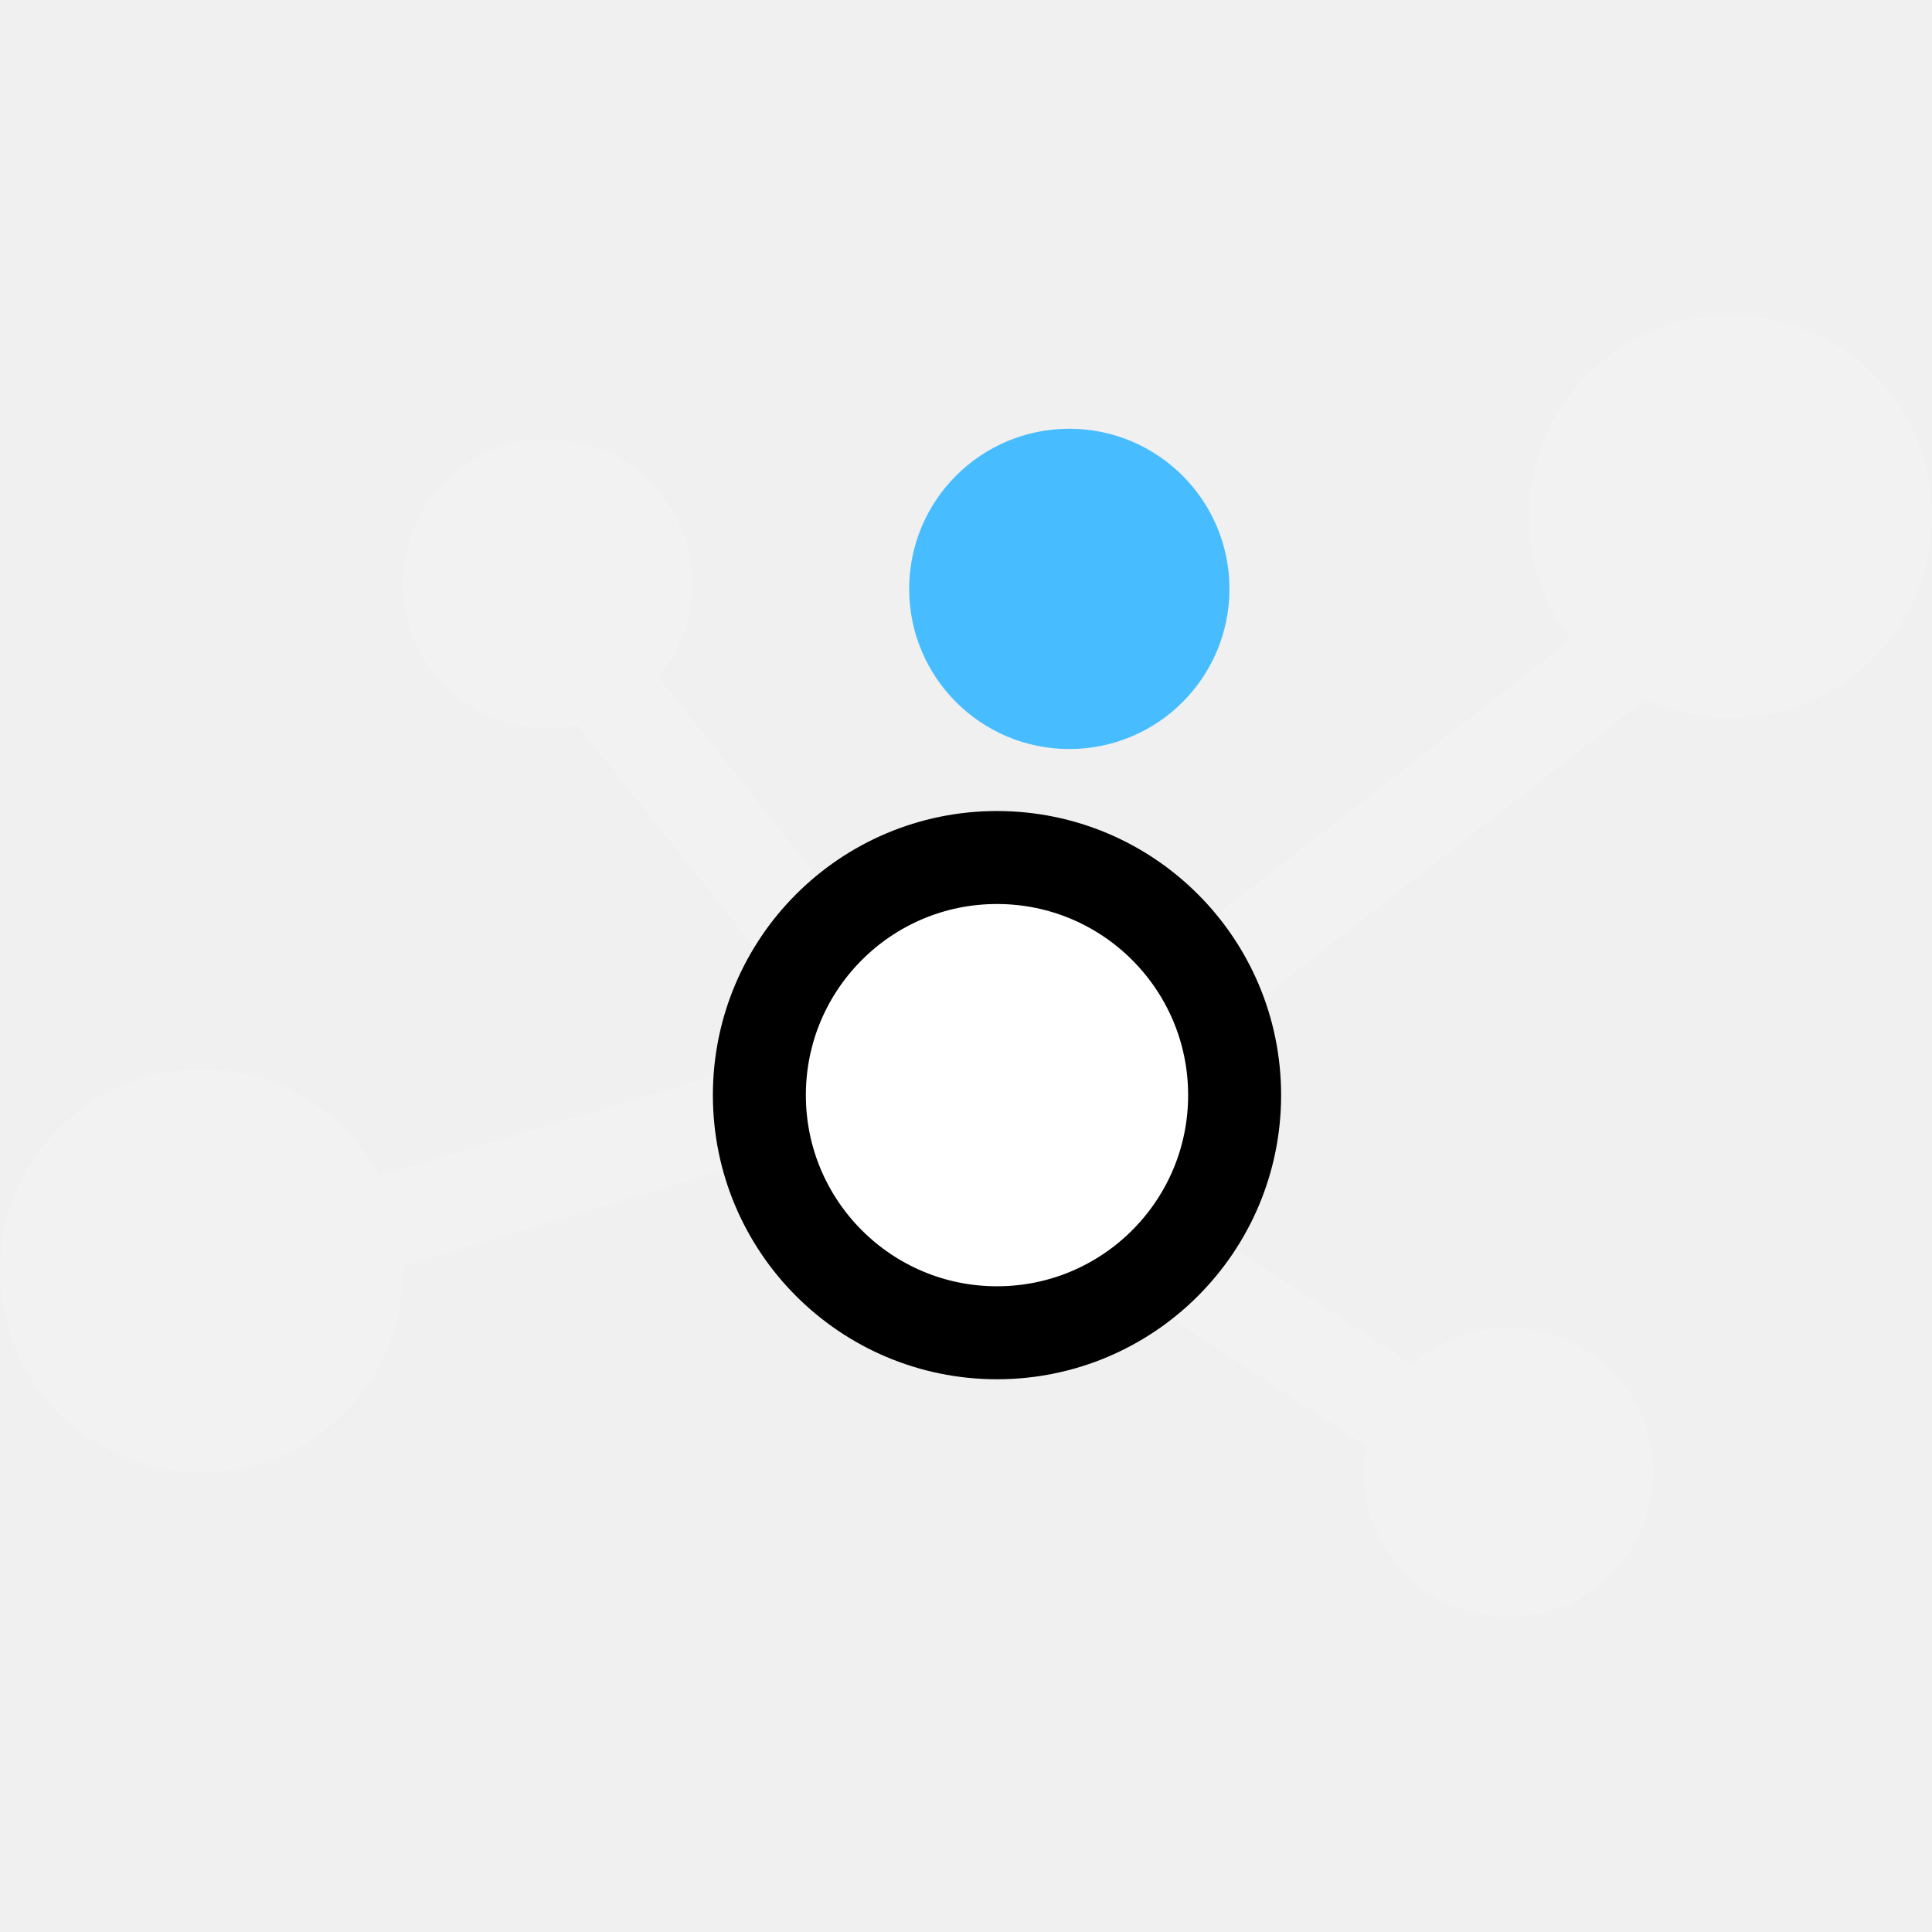
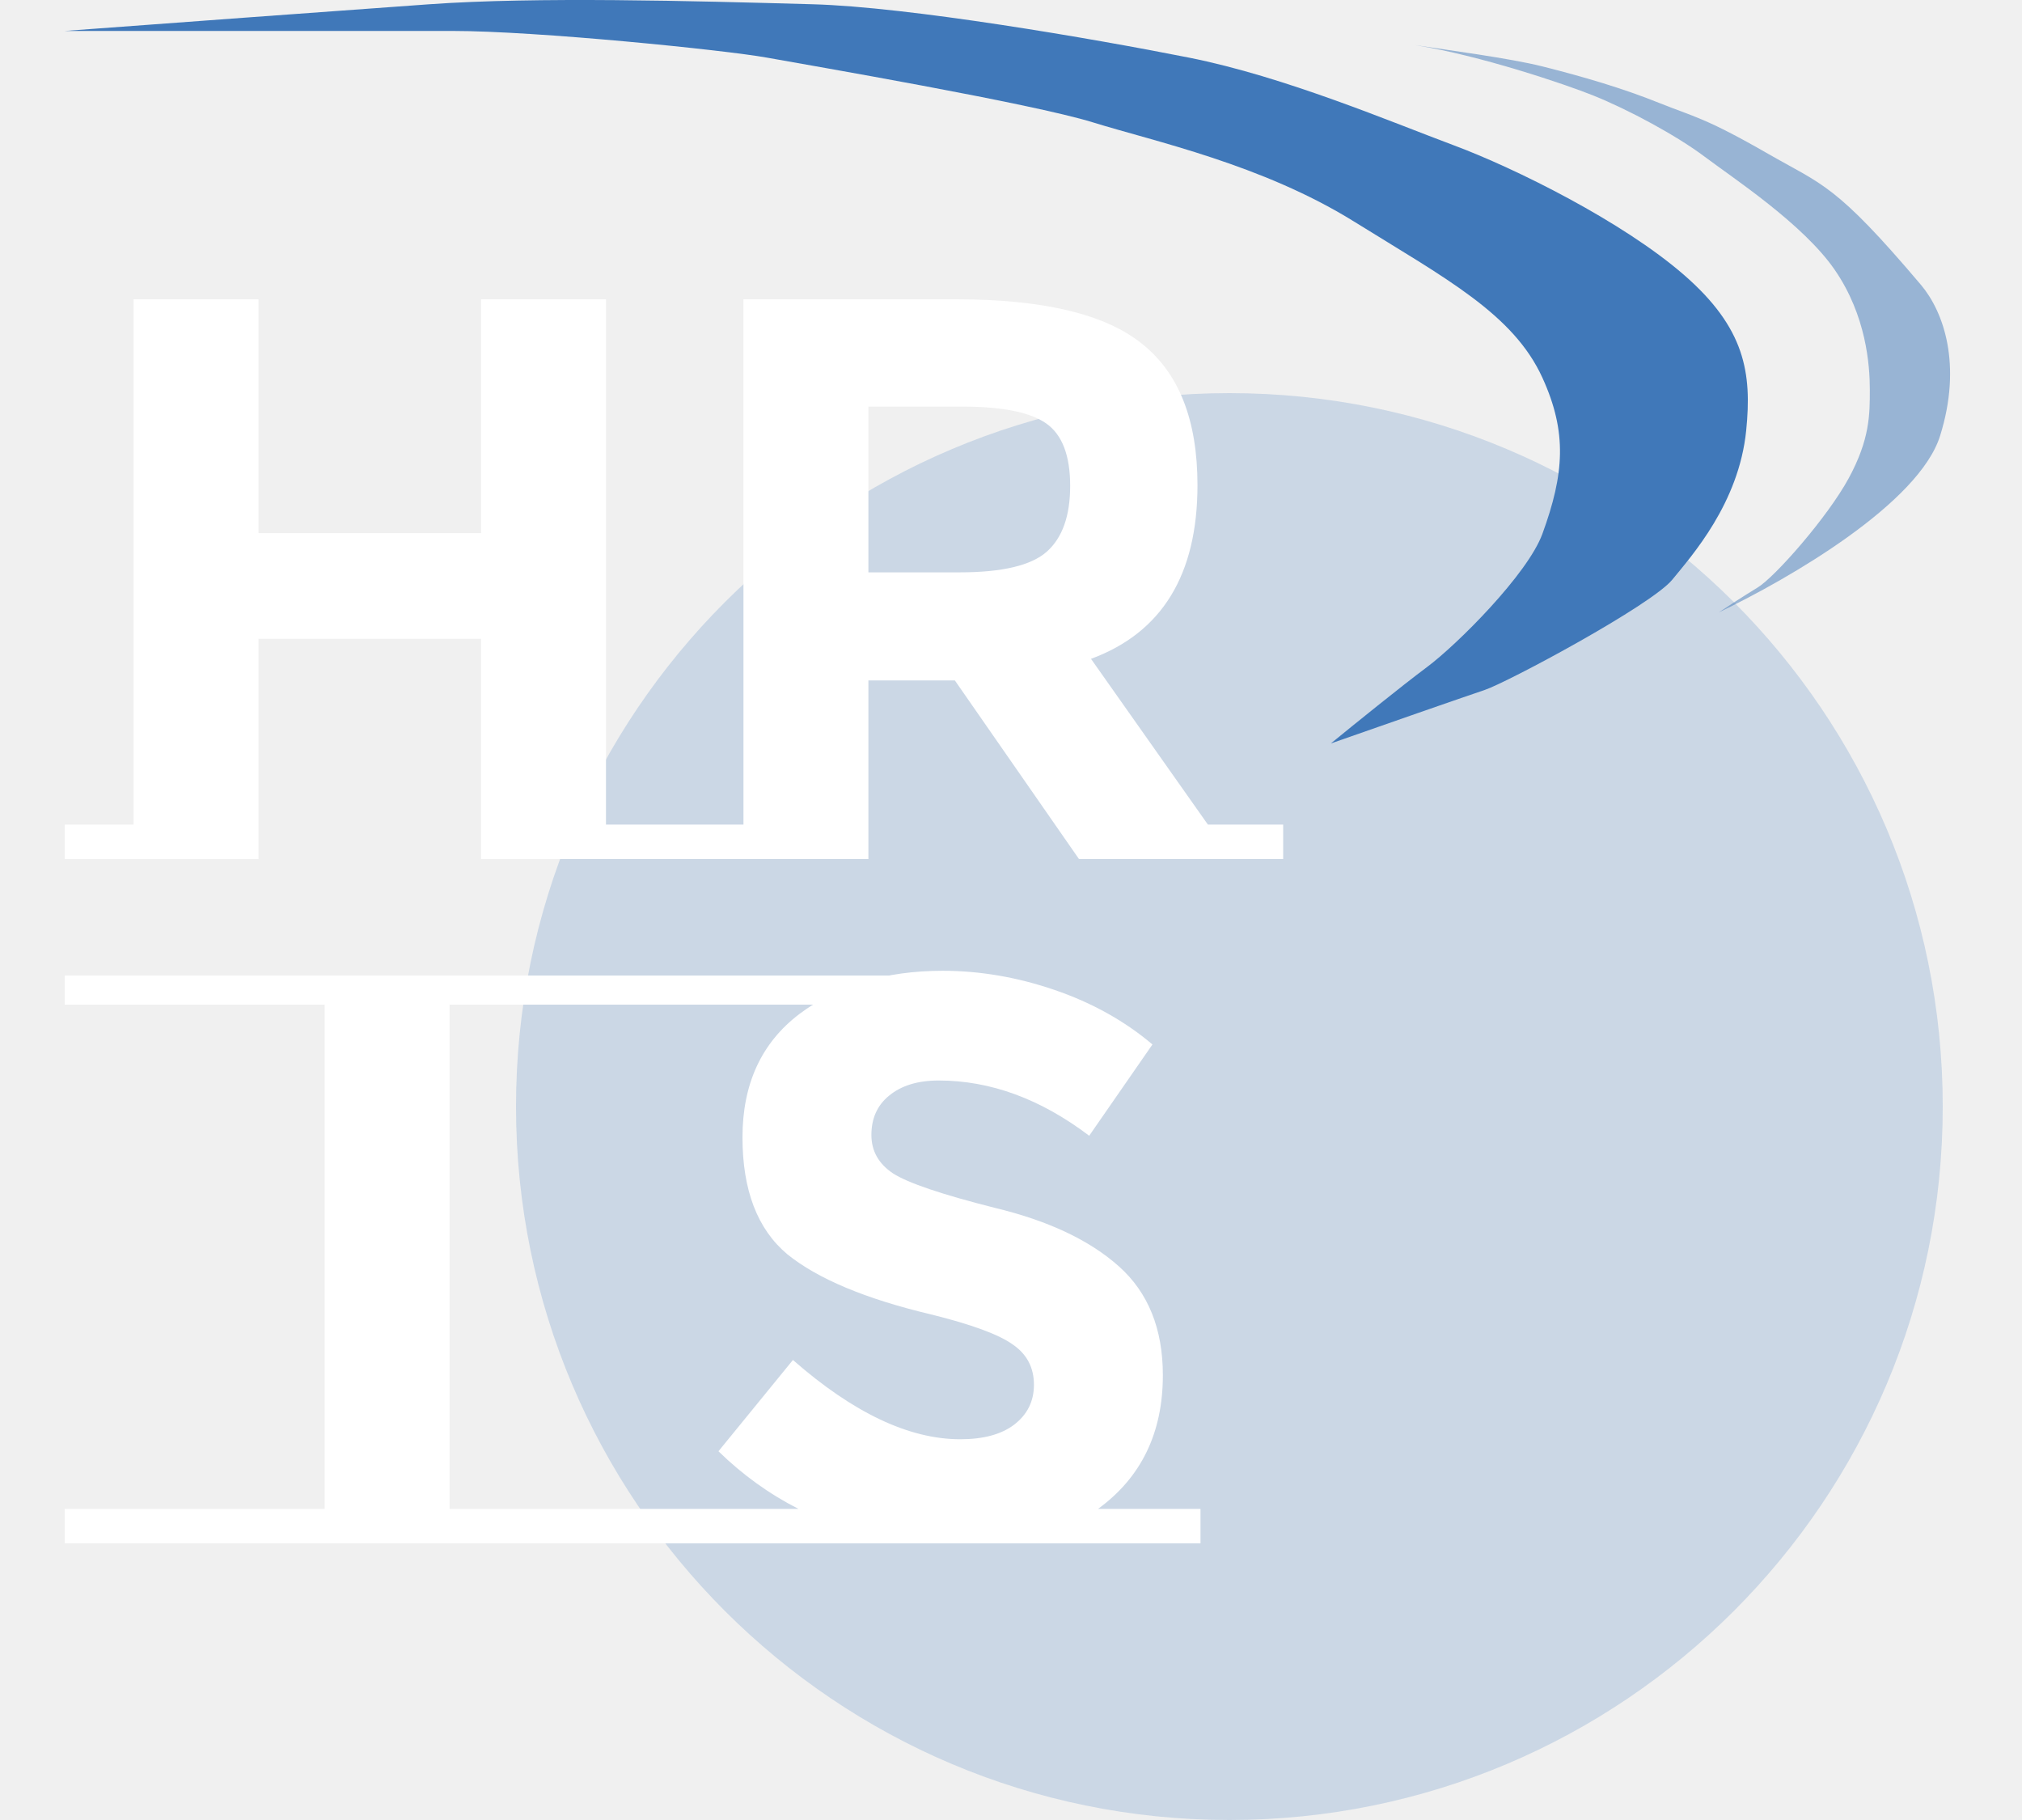
- <svg xmlns="http://www.w3.org/2000/svg" width="35" height="35" viewBox="0 0 187 126" fill="none">
-   <line x1="52.521" y1="28.198" x2="91.521" y2="77.198" stroke="#f2f2f2" stroke-width="9" />
-   <line x1="17.712" y1="93.688" x2="94.712" y2="70.688" stroke="#f2f2f2" stroke-width="9" />
-   <line x1="145.537" y1="112.766" x2="93.537" y2="78.766" stroke="#f2f2f2" stroke-width="9" />
-   <line x1="170.763" y1="22.552" x2="98.763" y2="78.552" stroke="#f2f2f2" stroke-width="9" />
-   <circle cx="96.5" cy="75.5" r="23" fill="white" stroke="black" stroke-width="9" />
-   <circle cx="103.5" cy="26.5" r="15.5" fill="#47BDFF" />
-   <circle cx="53" cy="26" r="14" fill="#f2f2f2" />
-   <circle cx="146" cy="112" r="14" fill="#f2f2f2" />
-   <circle cx="19.5" cy="92.5" r="19.5" fill="#f2f2f2" />
-   <circle cx="167.5" cy="19.5" r="19.5" fill="#f2f2f2" />
+ <svg xmlns="http://www.w3.org/2000/svg" width="50" height="45" viewBox="0 0 130 125" fill="none">
+   <circle cx="80" cy="76" r="49" fill="#4078B9" fill-opacity="0.21" />
+   <path d="M41.91 56.635V59H28.6V43.875H13.31V59H0V56.635H4.73V20.555H13.31V36.615H28.6V20.555H37.18V56.635H41.91ZM46.624 56.635V20.555H61.2C67.176 20.555 71.43 21.563 73.96 23.58C76.526 25.597 77.809 28.842 77.809 33.315C77.809 39.475 75.371 43.453 70.495 45.25L78.525 56.635H83.695V59H69.669L61.145 46.735H55.205V59H41.289V56.635H46.624ZM61.474 39.31C64.408 39.31 66.406 38.833 67.469 37.88C68.533 36.927 69.064 35.423 69.064 33.37C69.064 31.28 68.514 29.85 67.415 29.08C66.314 28.31 64.389 27.925 61.639 27.925H55.205V39.31H61.474Z" fill="white" />
+   <path d="M14.52 103.635V106H0V103.635H14.52ZM31.167 103.635V106H13.127V103.635H17.857V67.555H26.437V103.635H31.167ZM44.319 103.635V106H29.799V103.635H44.319ZM78.016 103.635V106H42.926V103.635H50.406C48.389 102.608 46.556 101.288 44.906 99.675L50.021 93.405C54.164 97.035 57.996 98.85 61.516 98.85C63.092 98.85 64.321 98.52 65.201 97.86C66.117 97.163 66.576 96.247 66.576 95.11C66.576 93.937 66.099 93.02 65.146 92.36C64.192 91.663 62.304 90.967 59.481 90.27C55.007 89.207 51.726 87.832 49.636 86.145C47.582 84.422 46.556 81.745 46.556 78.115C46.556 74.448 47.857 71.625 50.461 69.645C53.101 67.665 56.382 66.675 60.306 66.675C62.872 66.675 65.439 67.115 68.006 67.995C70.572 68.875 72.809 70.122 74.716 71.735L70.371 78.005C67.034 75.475 63.587 74.21 60.031 74.21C58.601 74.21 57.464 74.558 56.621 75.255C55.814 75.915 55.411 76.813 55.411 77.95C55.411 79.05 55.906 79.93 56.896 80.59C57.922 81.25 60.251 82.038 63.881 82.955C67.547 83.835 70.389 85.173 72.406 86.97C74.422 88.767 75.431 91.26 75.431 94.45C75.431 98.41 73.946 101.472 70.976 103.635H78.016Z" fill="white" />
+   <path d="M0 68L64 68" stroke="white" stroke-width="2" />
+   <path d="M26.618 2.125H0C5.886 1.689 19.134 0.712 25.037 0.293C32.416 -0.23 43 0.061 51.392 0.293C57.978 0.476 70.631 2.648 77.22 3.957C83.808 5.265 91.188 8.406 95.404 9.976C99.621 11.546 107.001 15.21 111.217 18.873C115.434 22.537 115.894 25.62 115.5 29.561C115 34.561 111.761 38.169 110.427 39.808C109 41.561 99.094 46.874 97.513 47.397C96.248 47.816 89.958 50.014 86.971 51.061C88.464 49.84 91.873 47.083 93.56 45.827C95.668 44.257 100.495 39.42 101.5 36.668C103 32.561 103.221 29.705 101.5 25.939C99.5 21.561 94.877 19.135 88.552 15.21C82.227 11.284 74.848 9.714 70.631 8.406C66.414 7.097 51.128 4.48 48.229 3.957C45.33 3.434 32.416 2.125 26.618 2.125Z" fill="#4078B9" />
+   <path d="M92.5 3.061C92.584 3.073 92.668 3.086 92.753 3.099C94.942 3.43 99.273 4.001 101.5 4.561C104.396 5.289 107.087 6.09 109.5 7.061C111.913 8.031 112.65 8.061 117 10.561C120.738 12.709 121.629 12.623 127.5 19.561C129.064 21.409 130.346 25.046 128.819 29.93C127.371 34.561 118.522 39.715 113.615 42.061C114.098 41.737 115.305 40.945 116.27 40.362C117.477 39.635 121.097 35.51 122.544 32.842C123.992 30.173 123.992 28.475 123.992 26.777C123.992 25.078 123.751 21.682 121.579 18.528C119.407 15.374 114.581 12.22 112.65 10.765C110.719 9.309 107.413 7.531 105 6.561C103.105 5.799 97.225 3.803 92.753 3.099C92.665 3.086 92.581 3.073 92.5 3.061Z" fill="#4078B9" fill-opacity="0.5" />
</svg>
